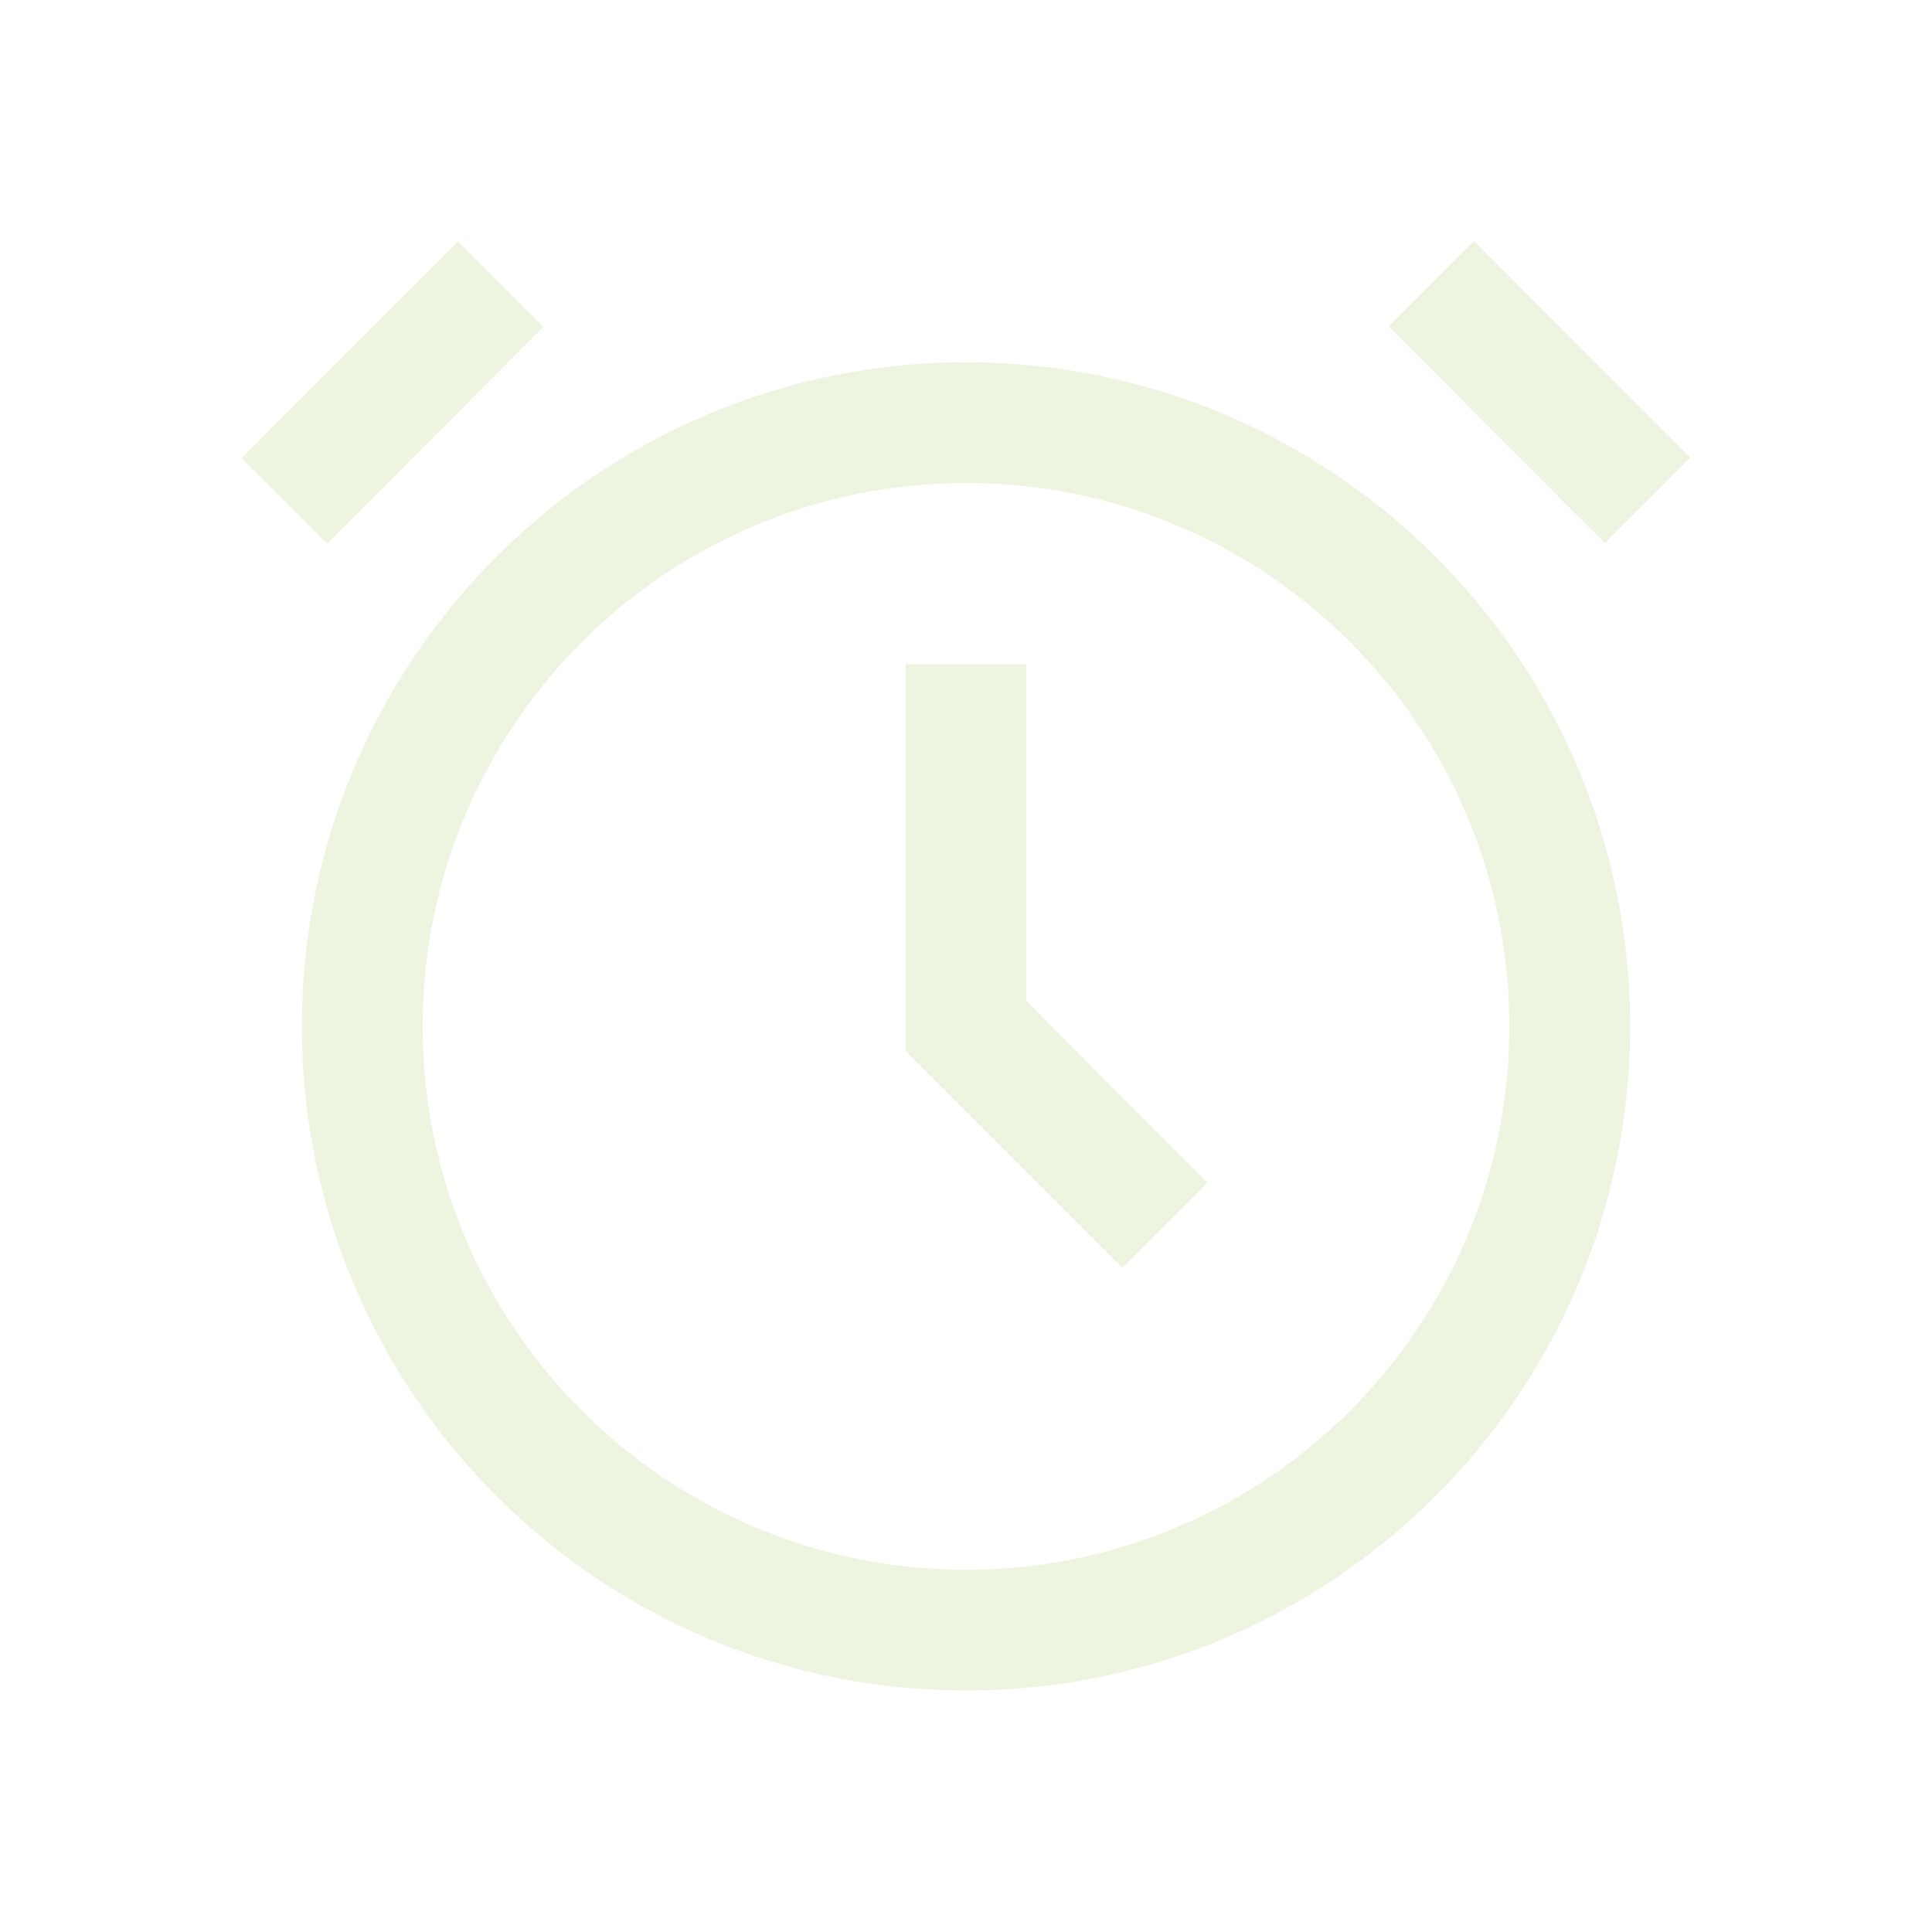
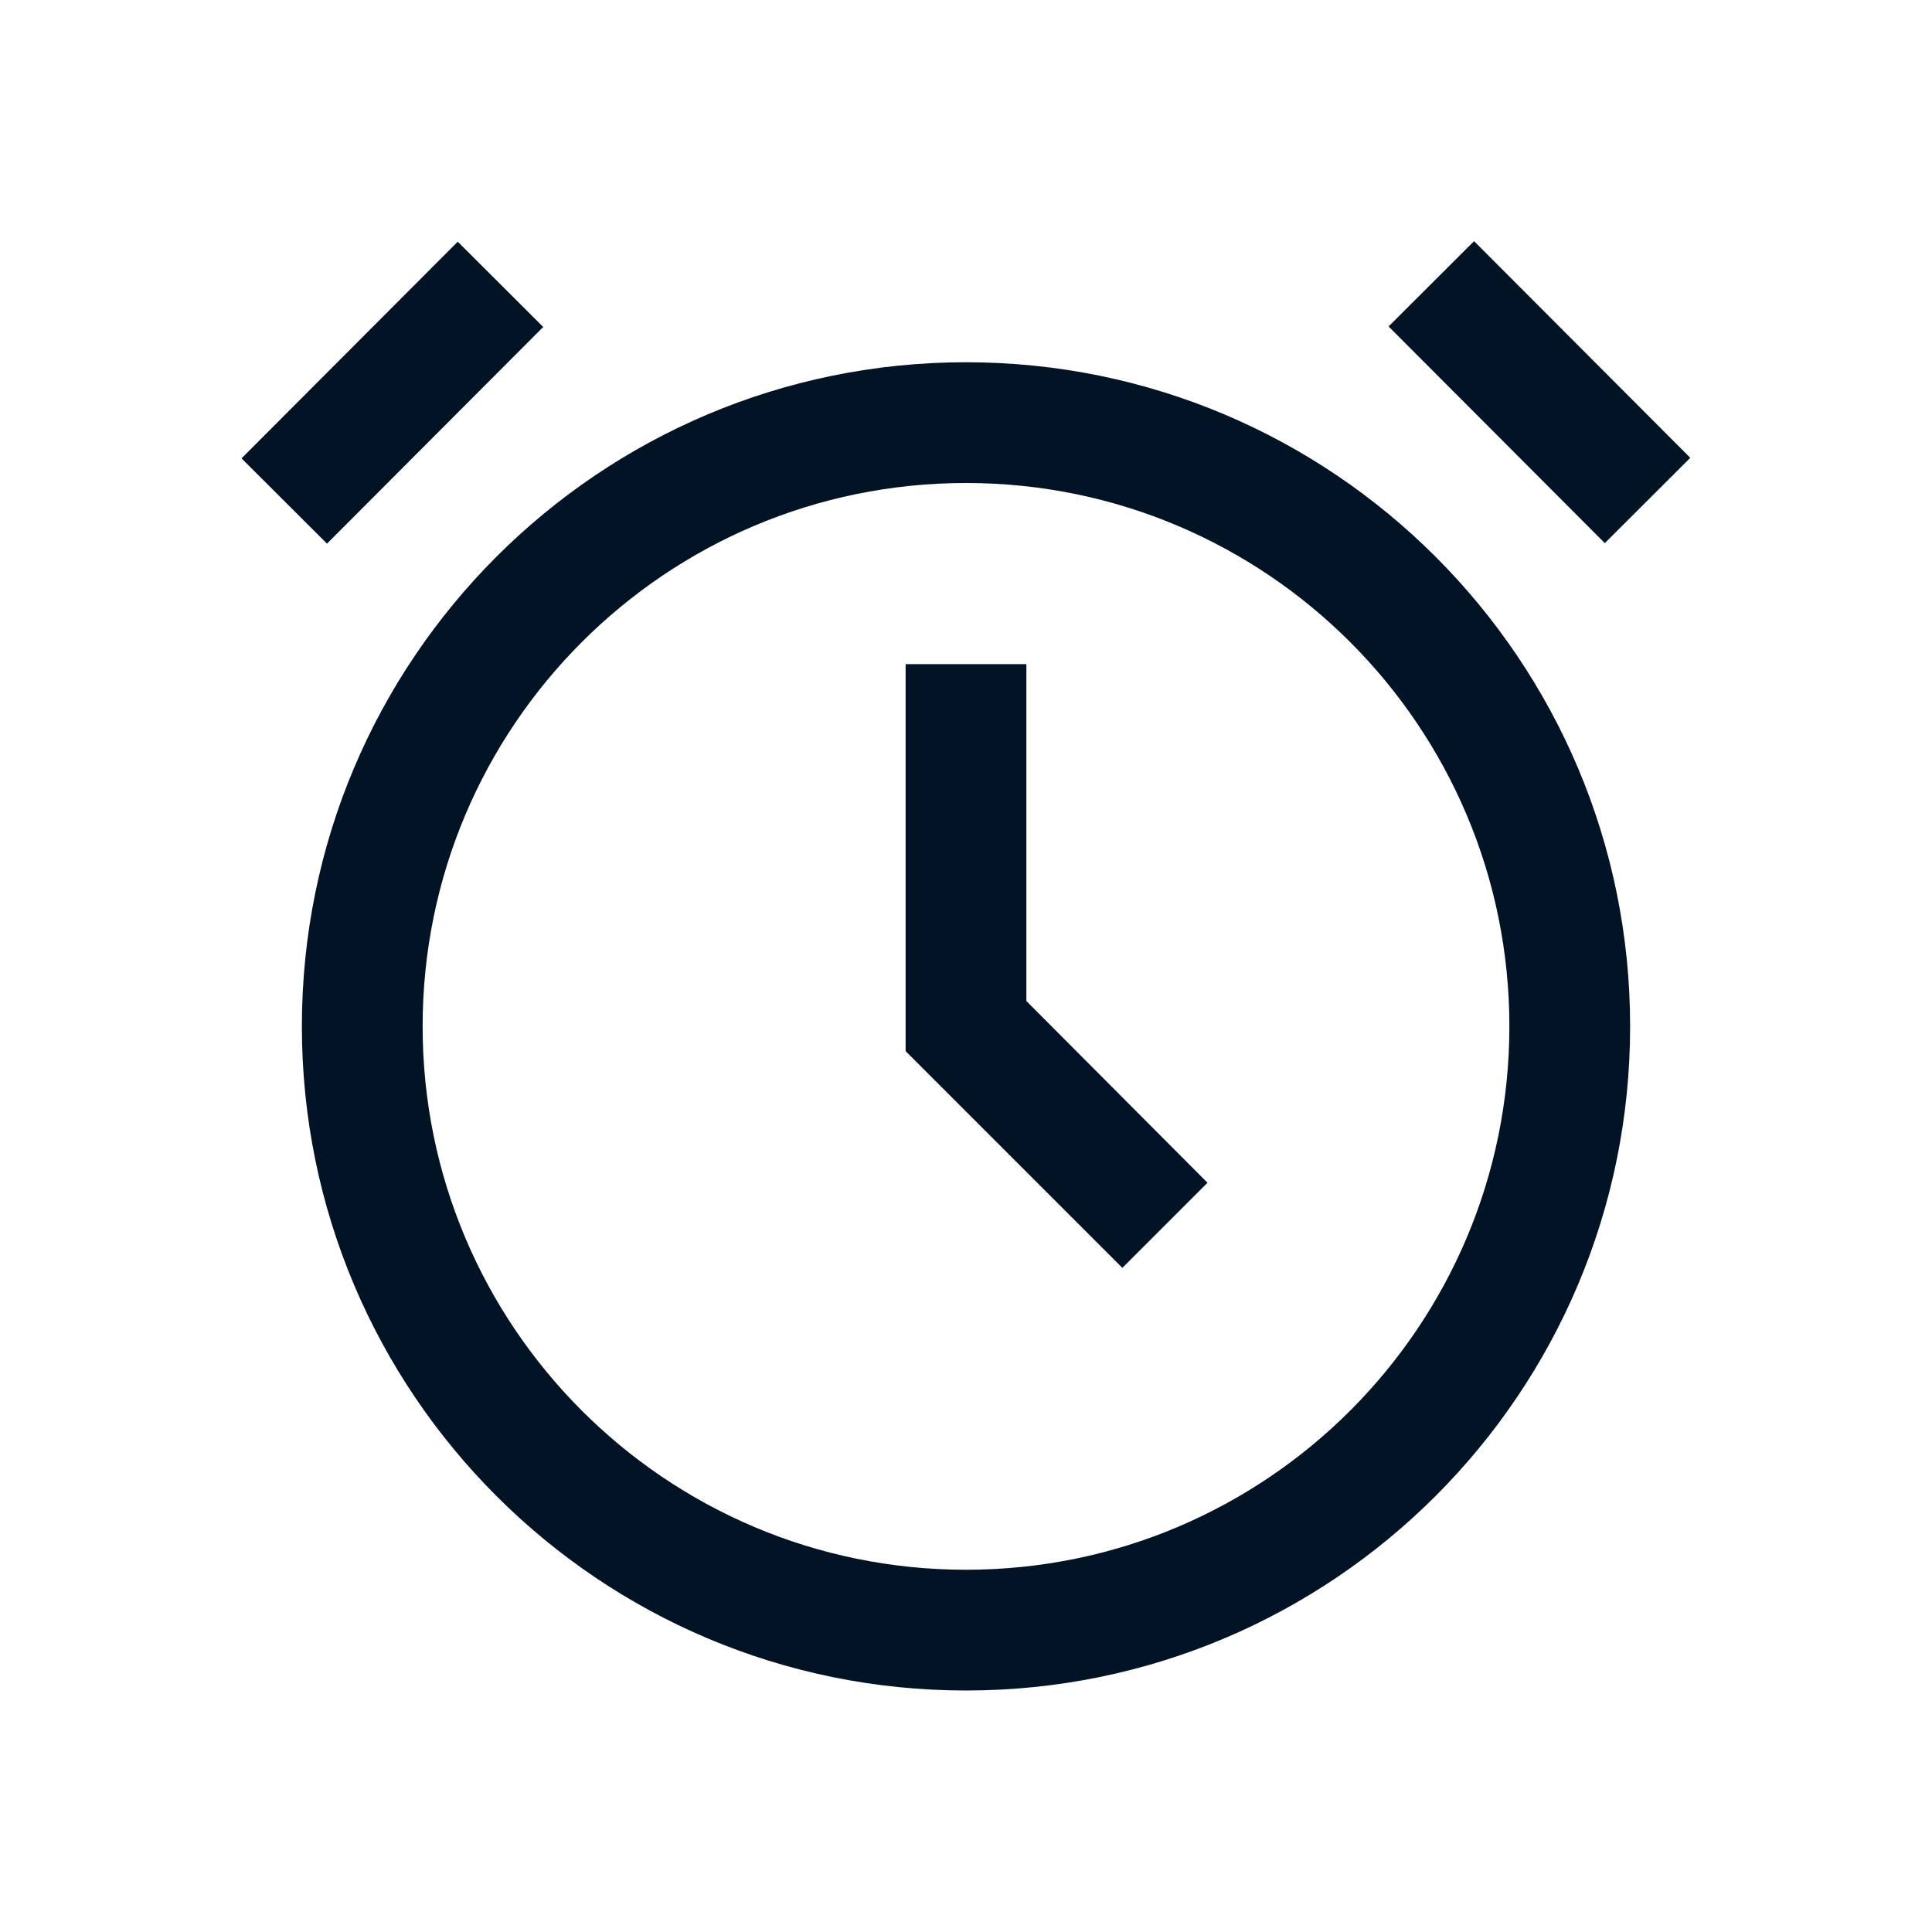
- <svg width="64px" height="64px" viewBox="0 0 32 32" fill="#edf5e1">
+ <svg width="25" height="100%" viewBox="0 0 32 32" fill="#021325">
  <path d="M16,28A11,11,0,1,1,27,17,11,11,0,0,1,16,28ZM16,8a9,9,0,1,0,9,9A9,9,0,0,0,16,8Z" />
  <polygon points="18.59 21 15 17.41 15 11 17 11 17 16.58 20 19.59 18.59 21" />
  <rect x="3.96" y="5.5" width="5.07" height="2" transform="translate(-2.69 6.51) rotate(-45.06)" />
  <rect x="24.5" y="3.96" width="2" height="5.07" transform="translate(2.86 19.91) rotate(-44.94)" />
</svg>
